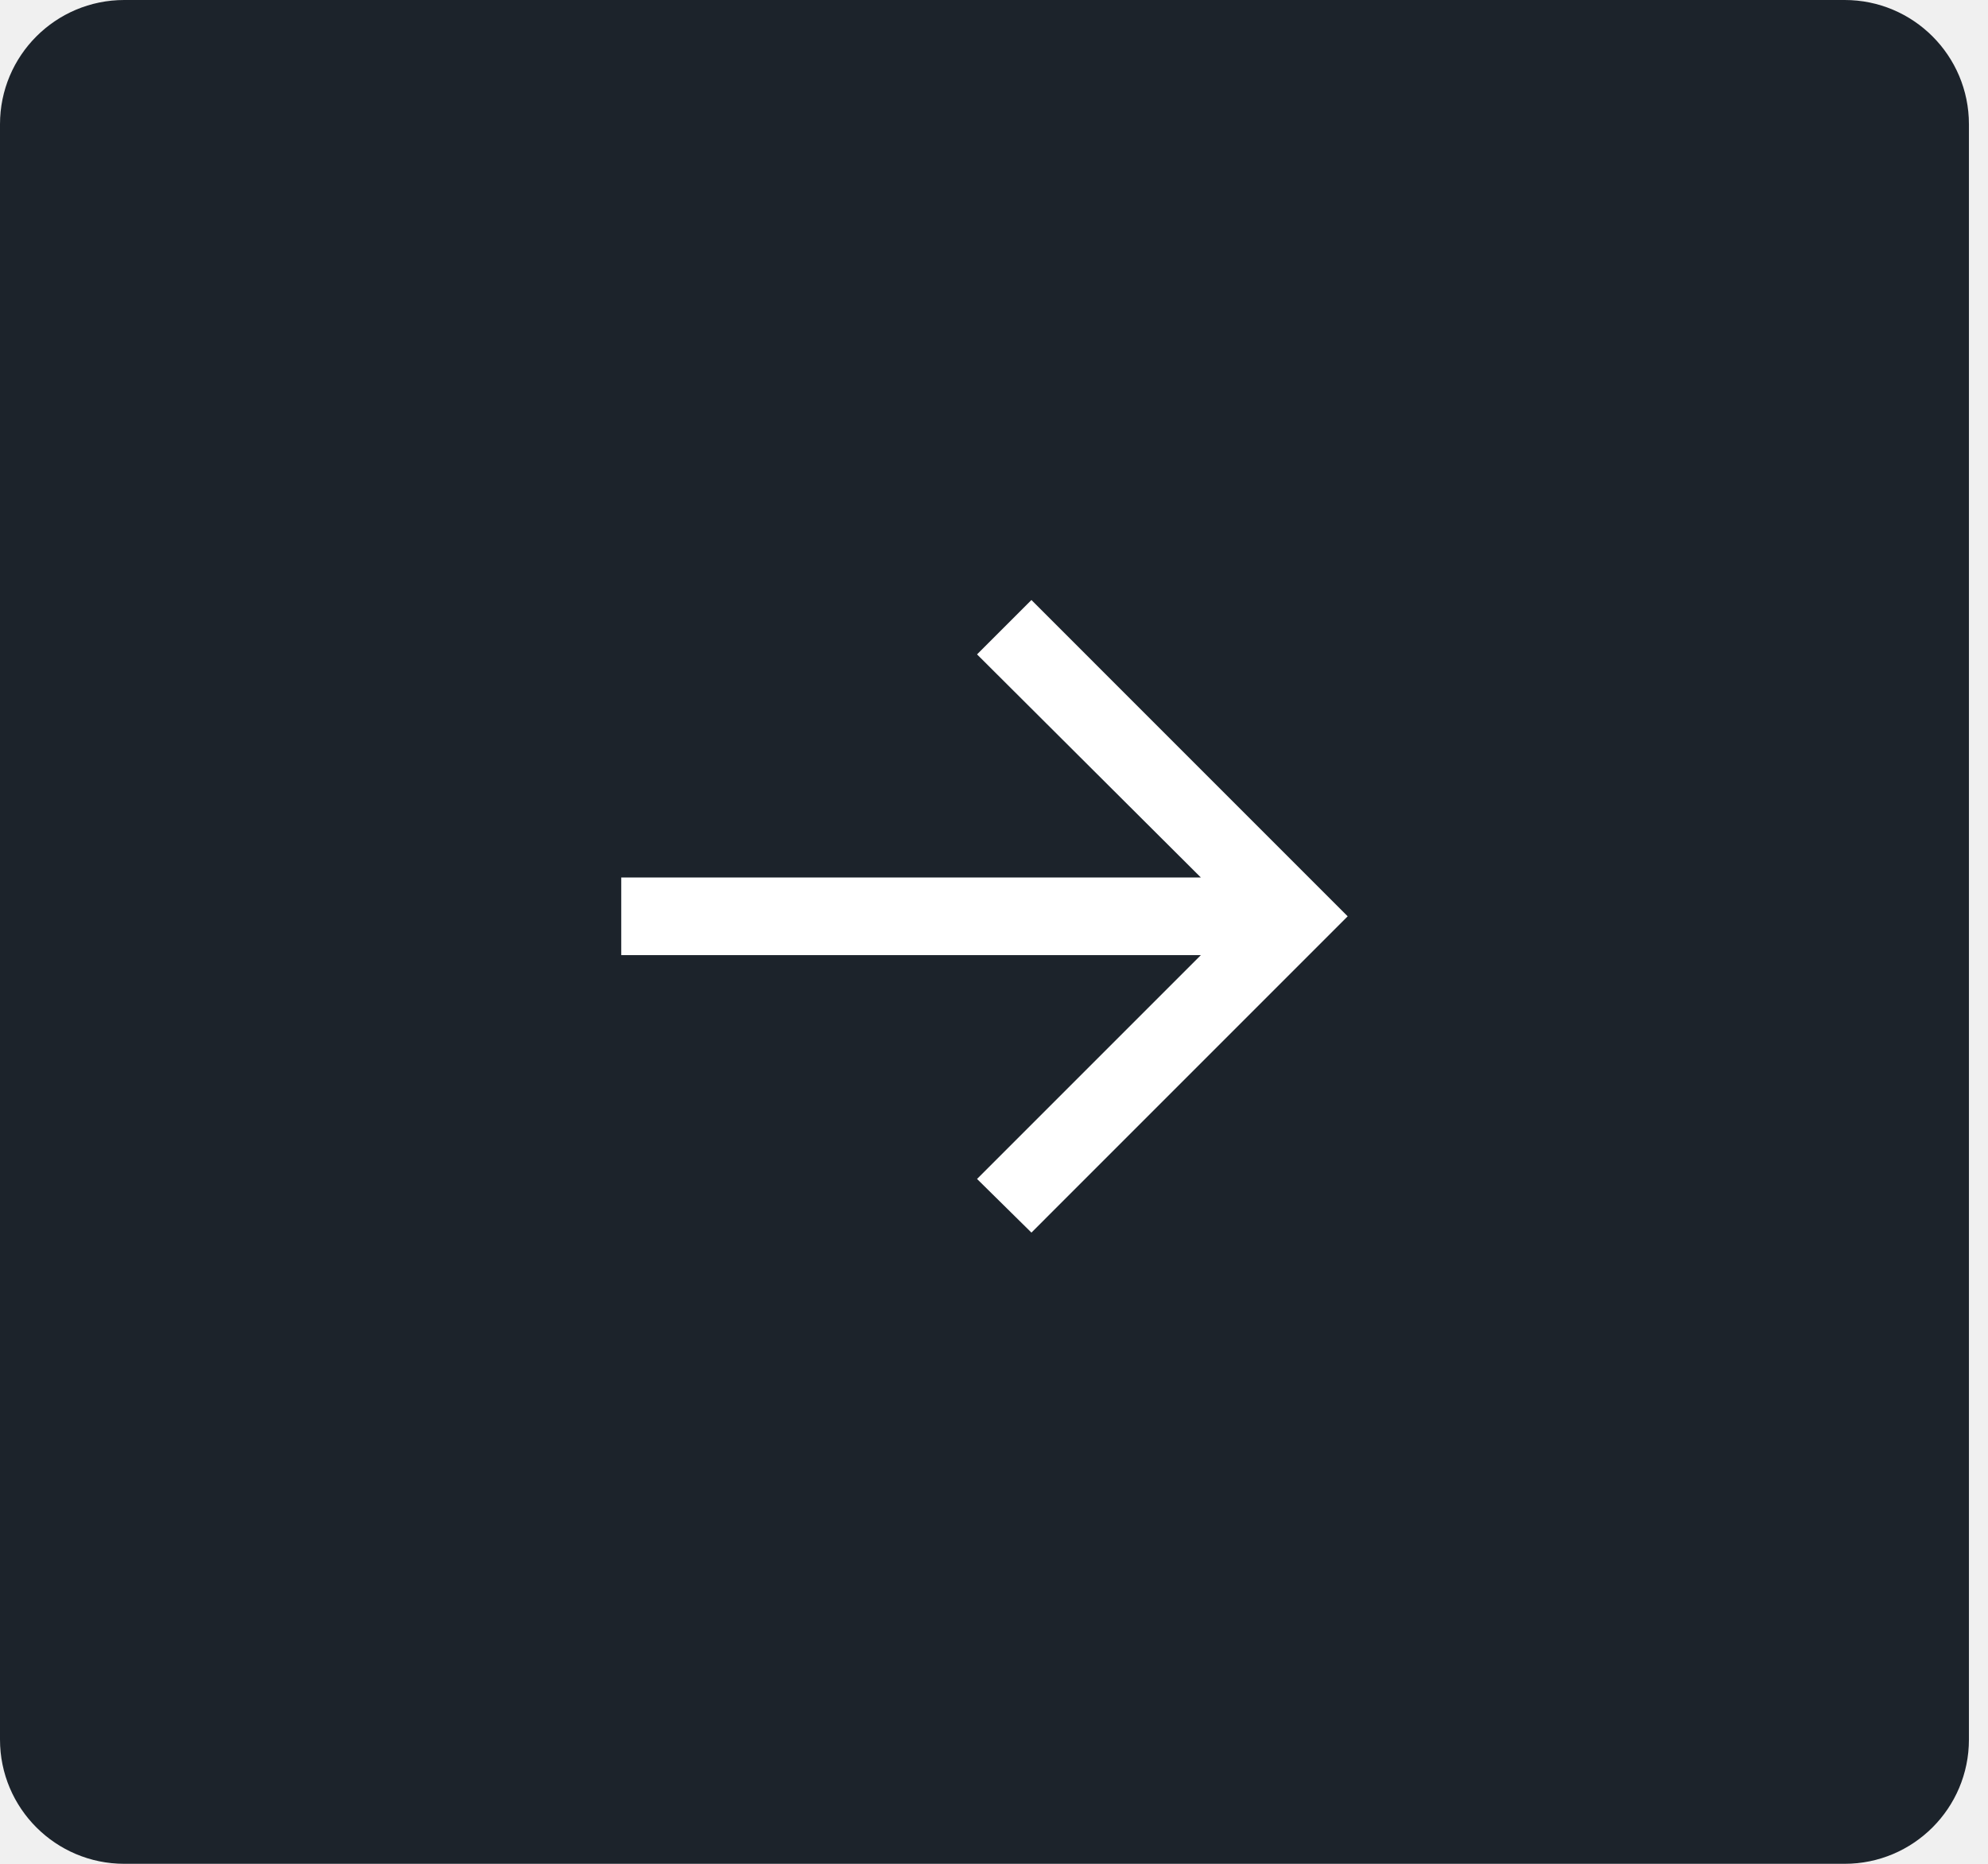
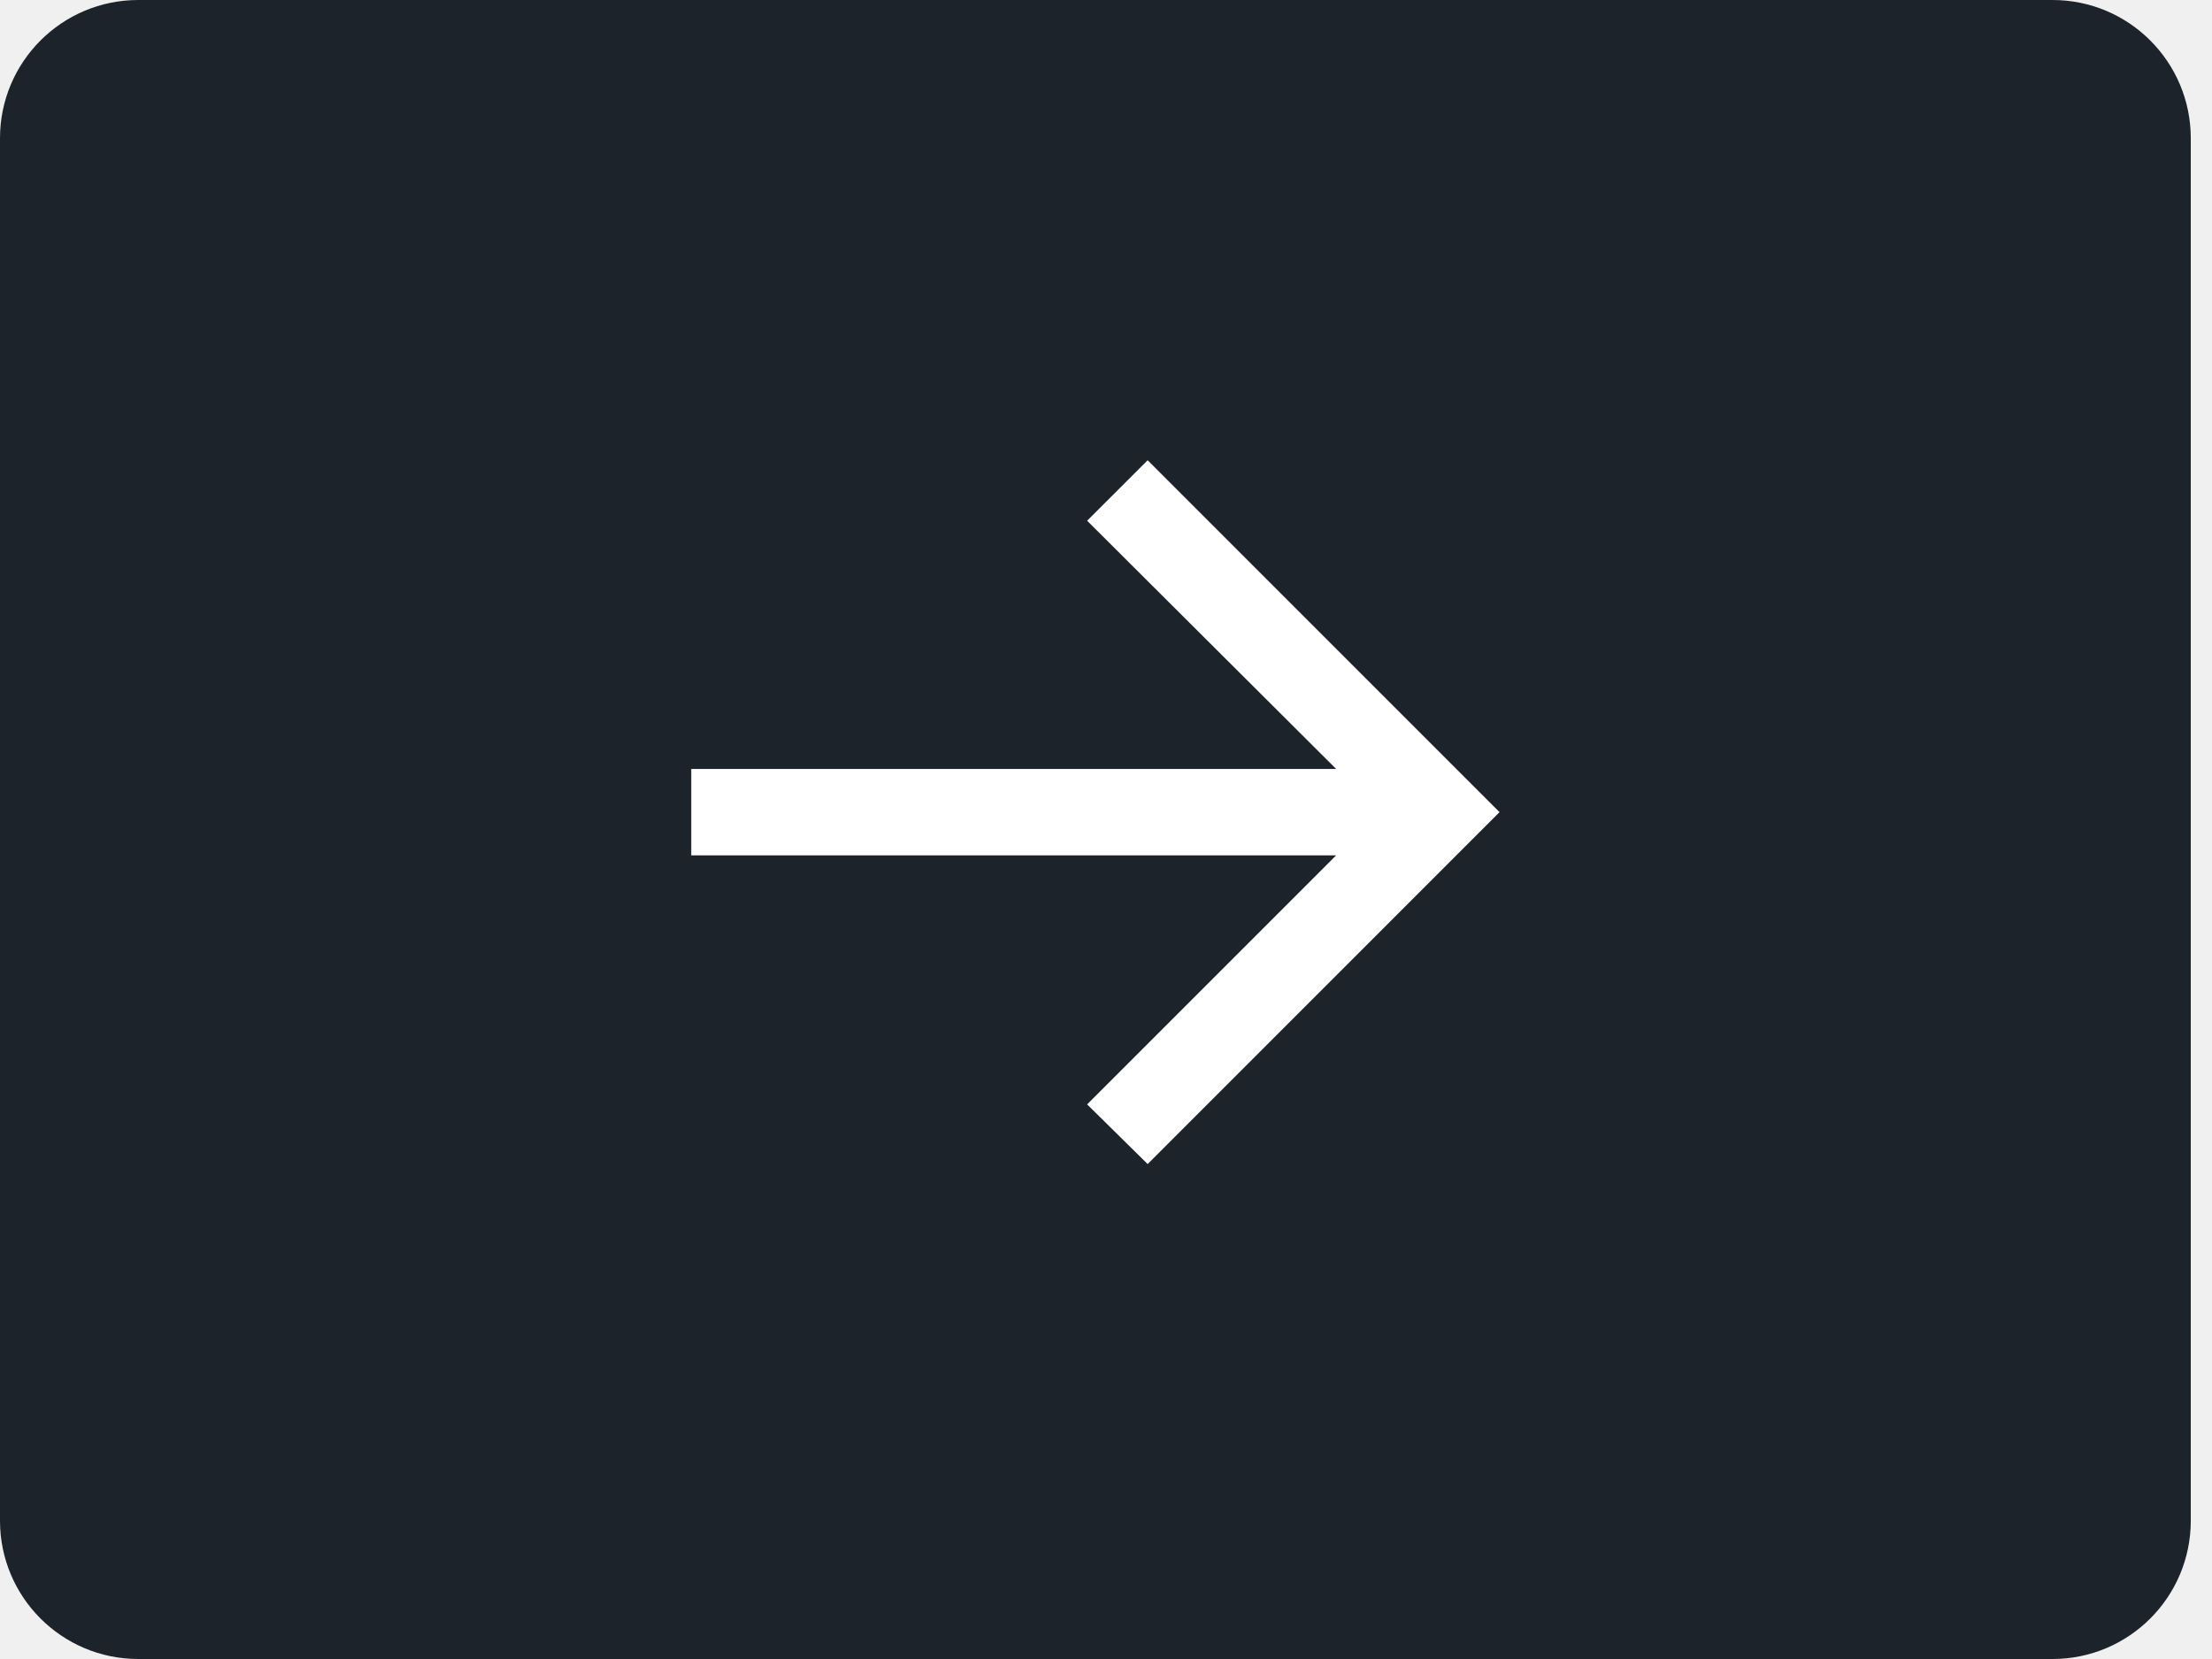
- <svg xmlns="http://www.w3.org/2000/svg" width="64" height="60" viewBox="0 0 64 60" fill="none">
-   <rect width="63.386" height="60" rx="4" fill="#1C232B" />
-   <path d="M33.205 39.68L31.454 37.953L38.659 30.748H20V28.248H38.659L31.454 21.066L33.205 19.316L43.386 29.498L33.205 39.68Z" fill="white" />
+ <svg xmlns="http://www.w3.org/2000/svg" width="64" height="48" viewBox="0 0 64 48" fill="none">
+   <rect width="63.386" height="48" rx="4" fill="#1C232B" />
+   <path d="M33.205 33.68L31.454 31.953L38.659 24.748H20V22.248H38.659L31.454 15.066L33.205 13.316L43.386 23.498L33.205 33.68Z" fill="white" />
</svg>
